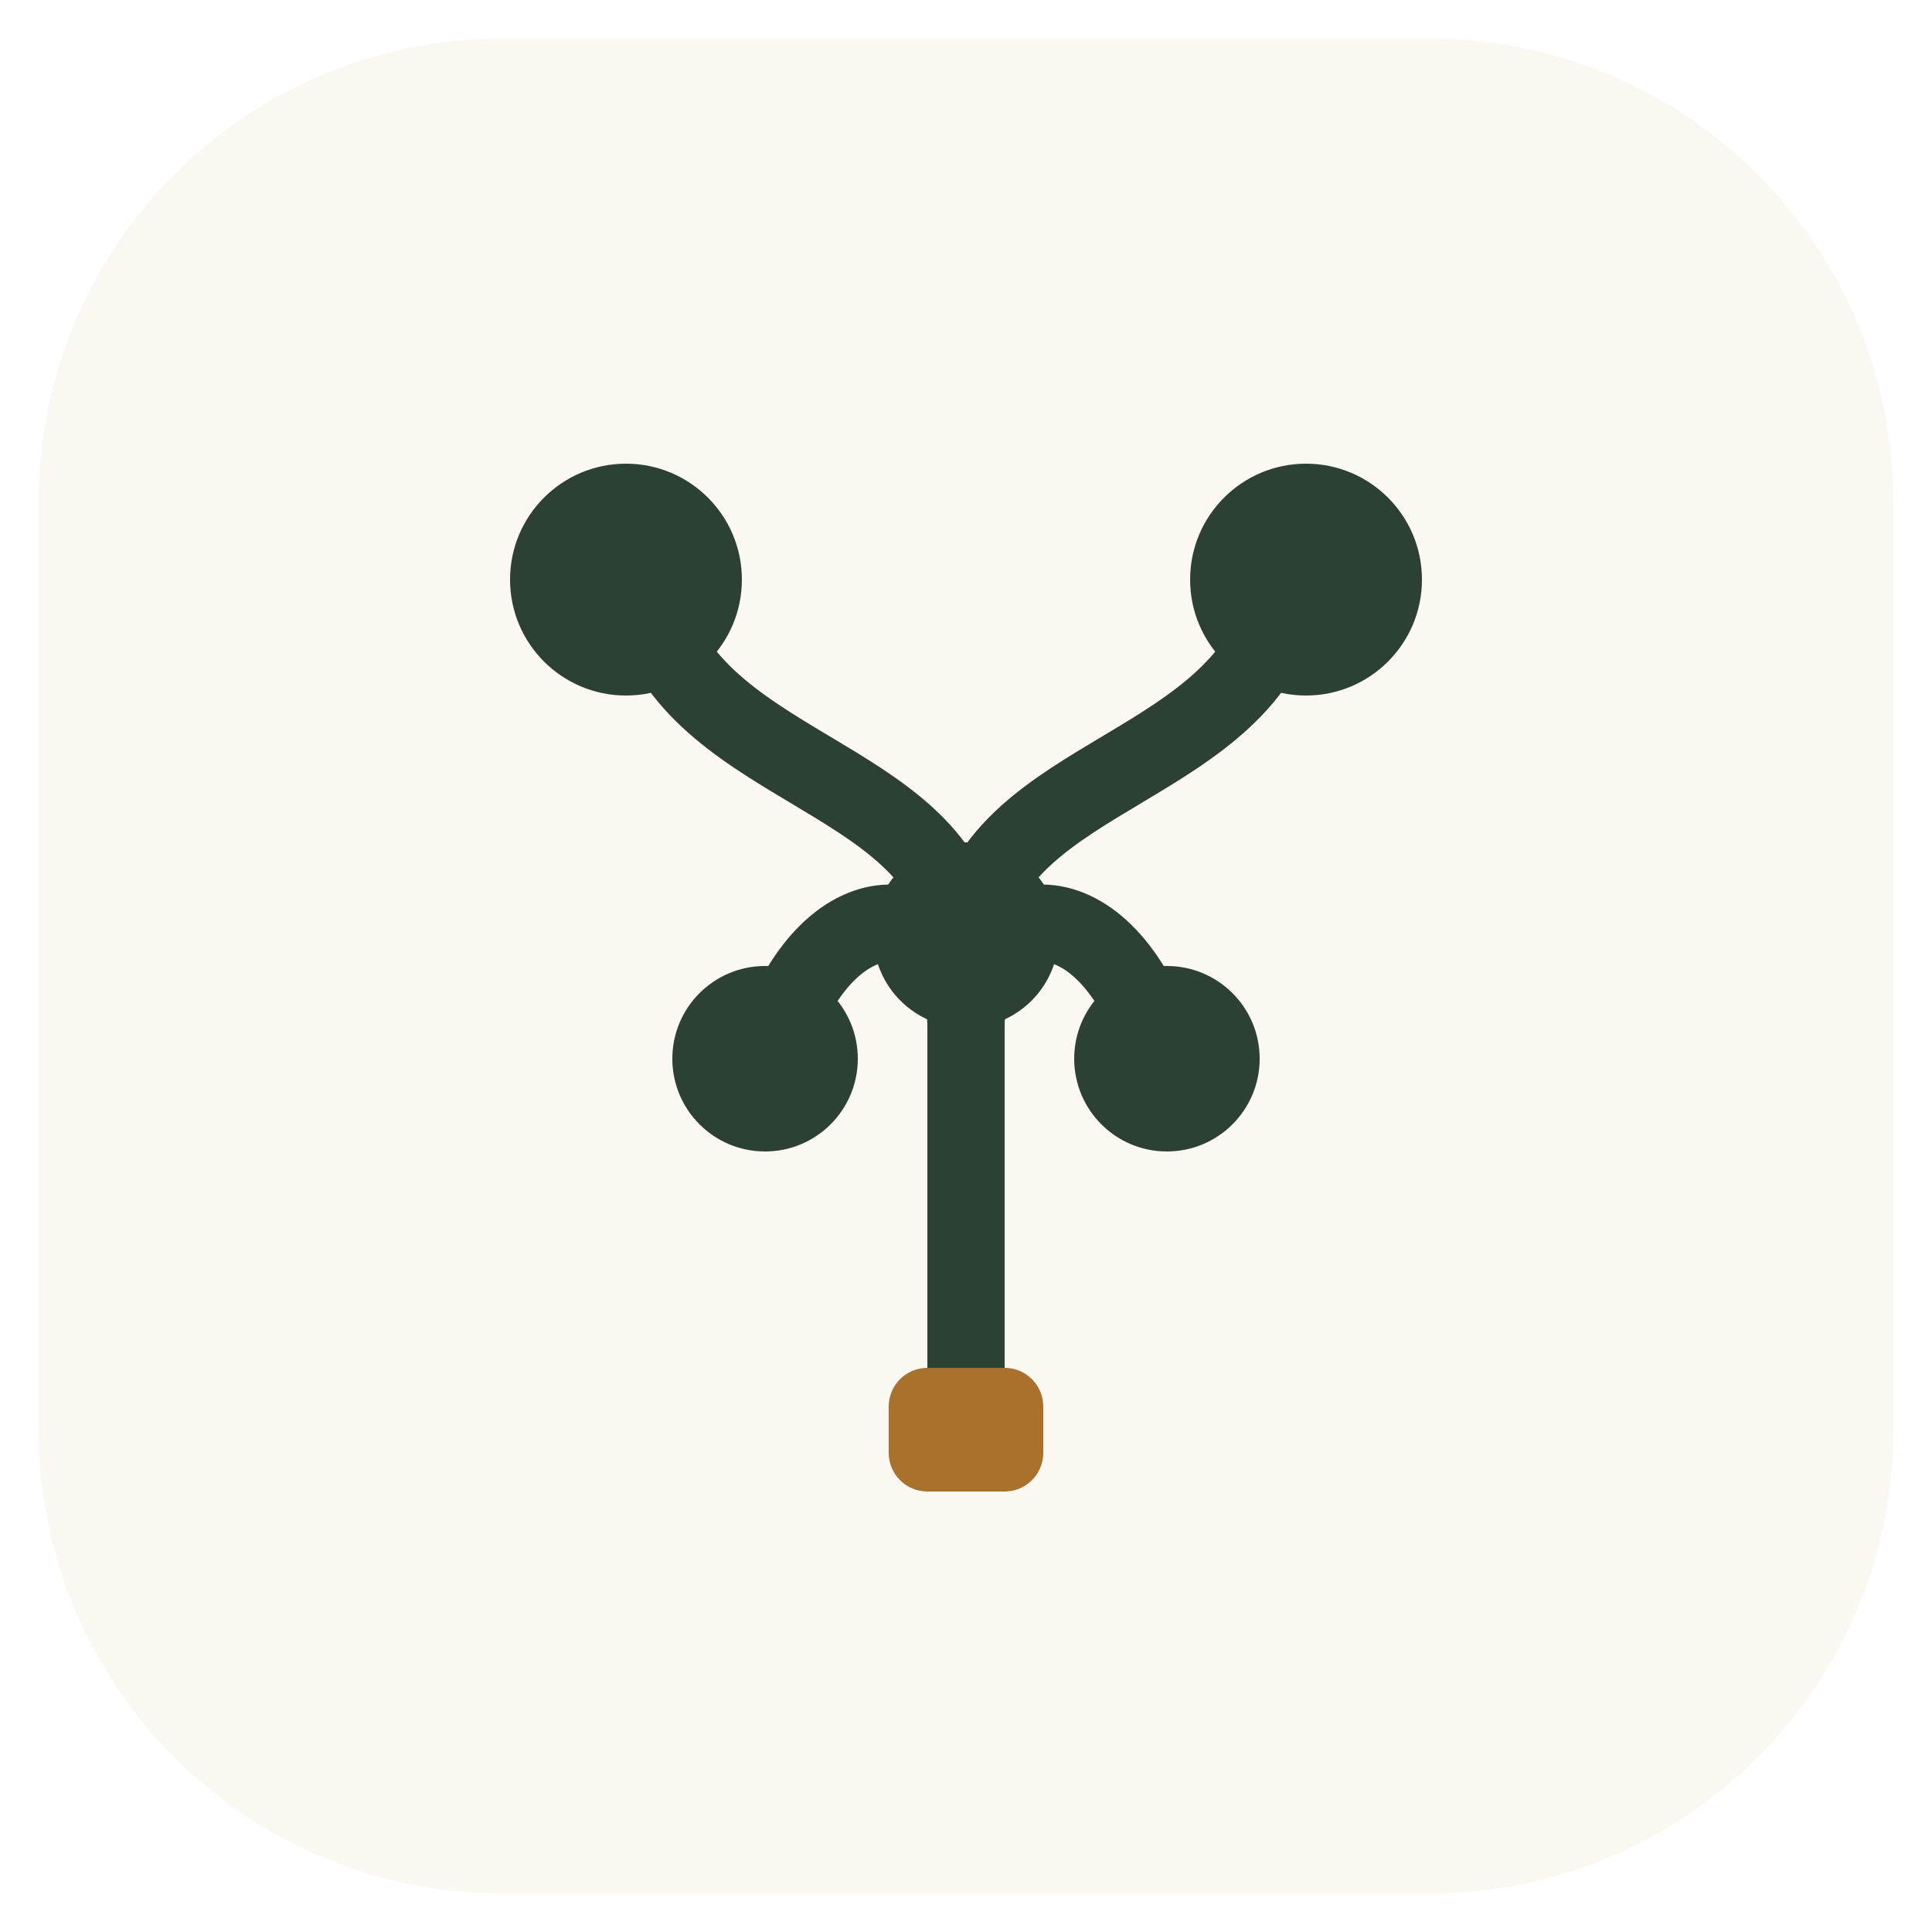
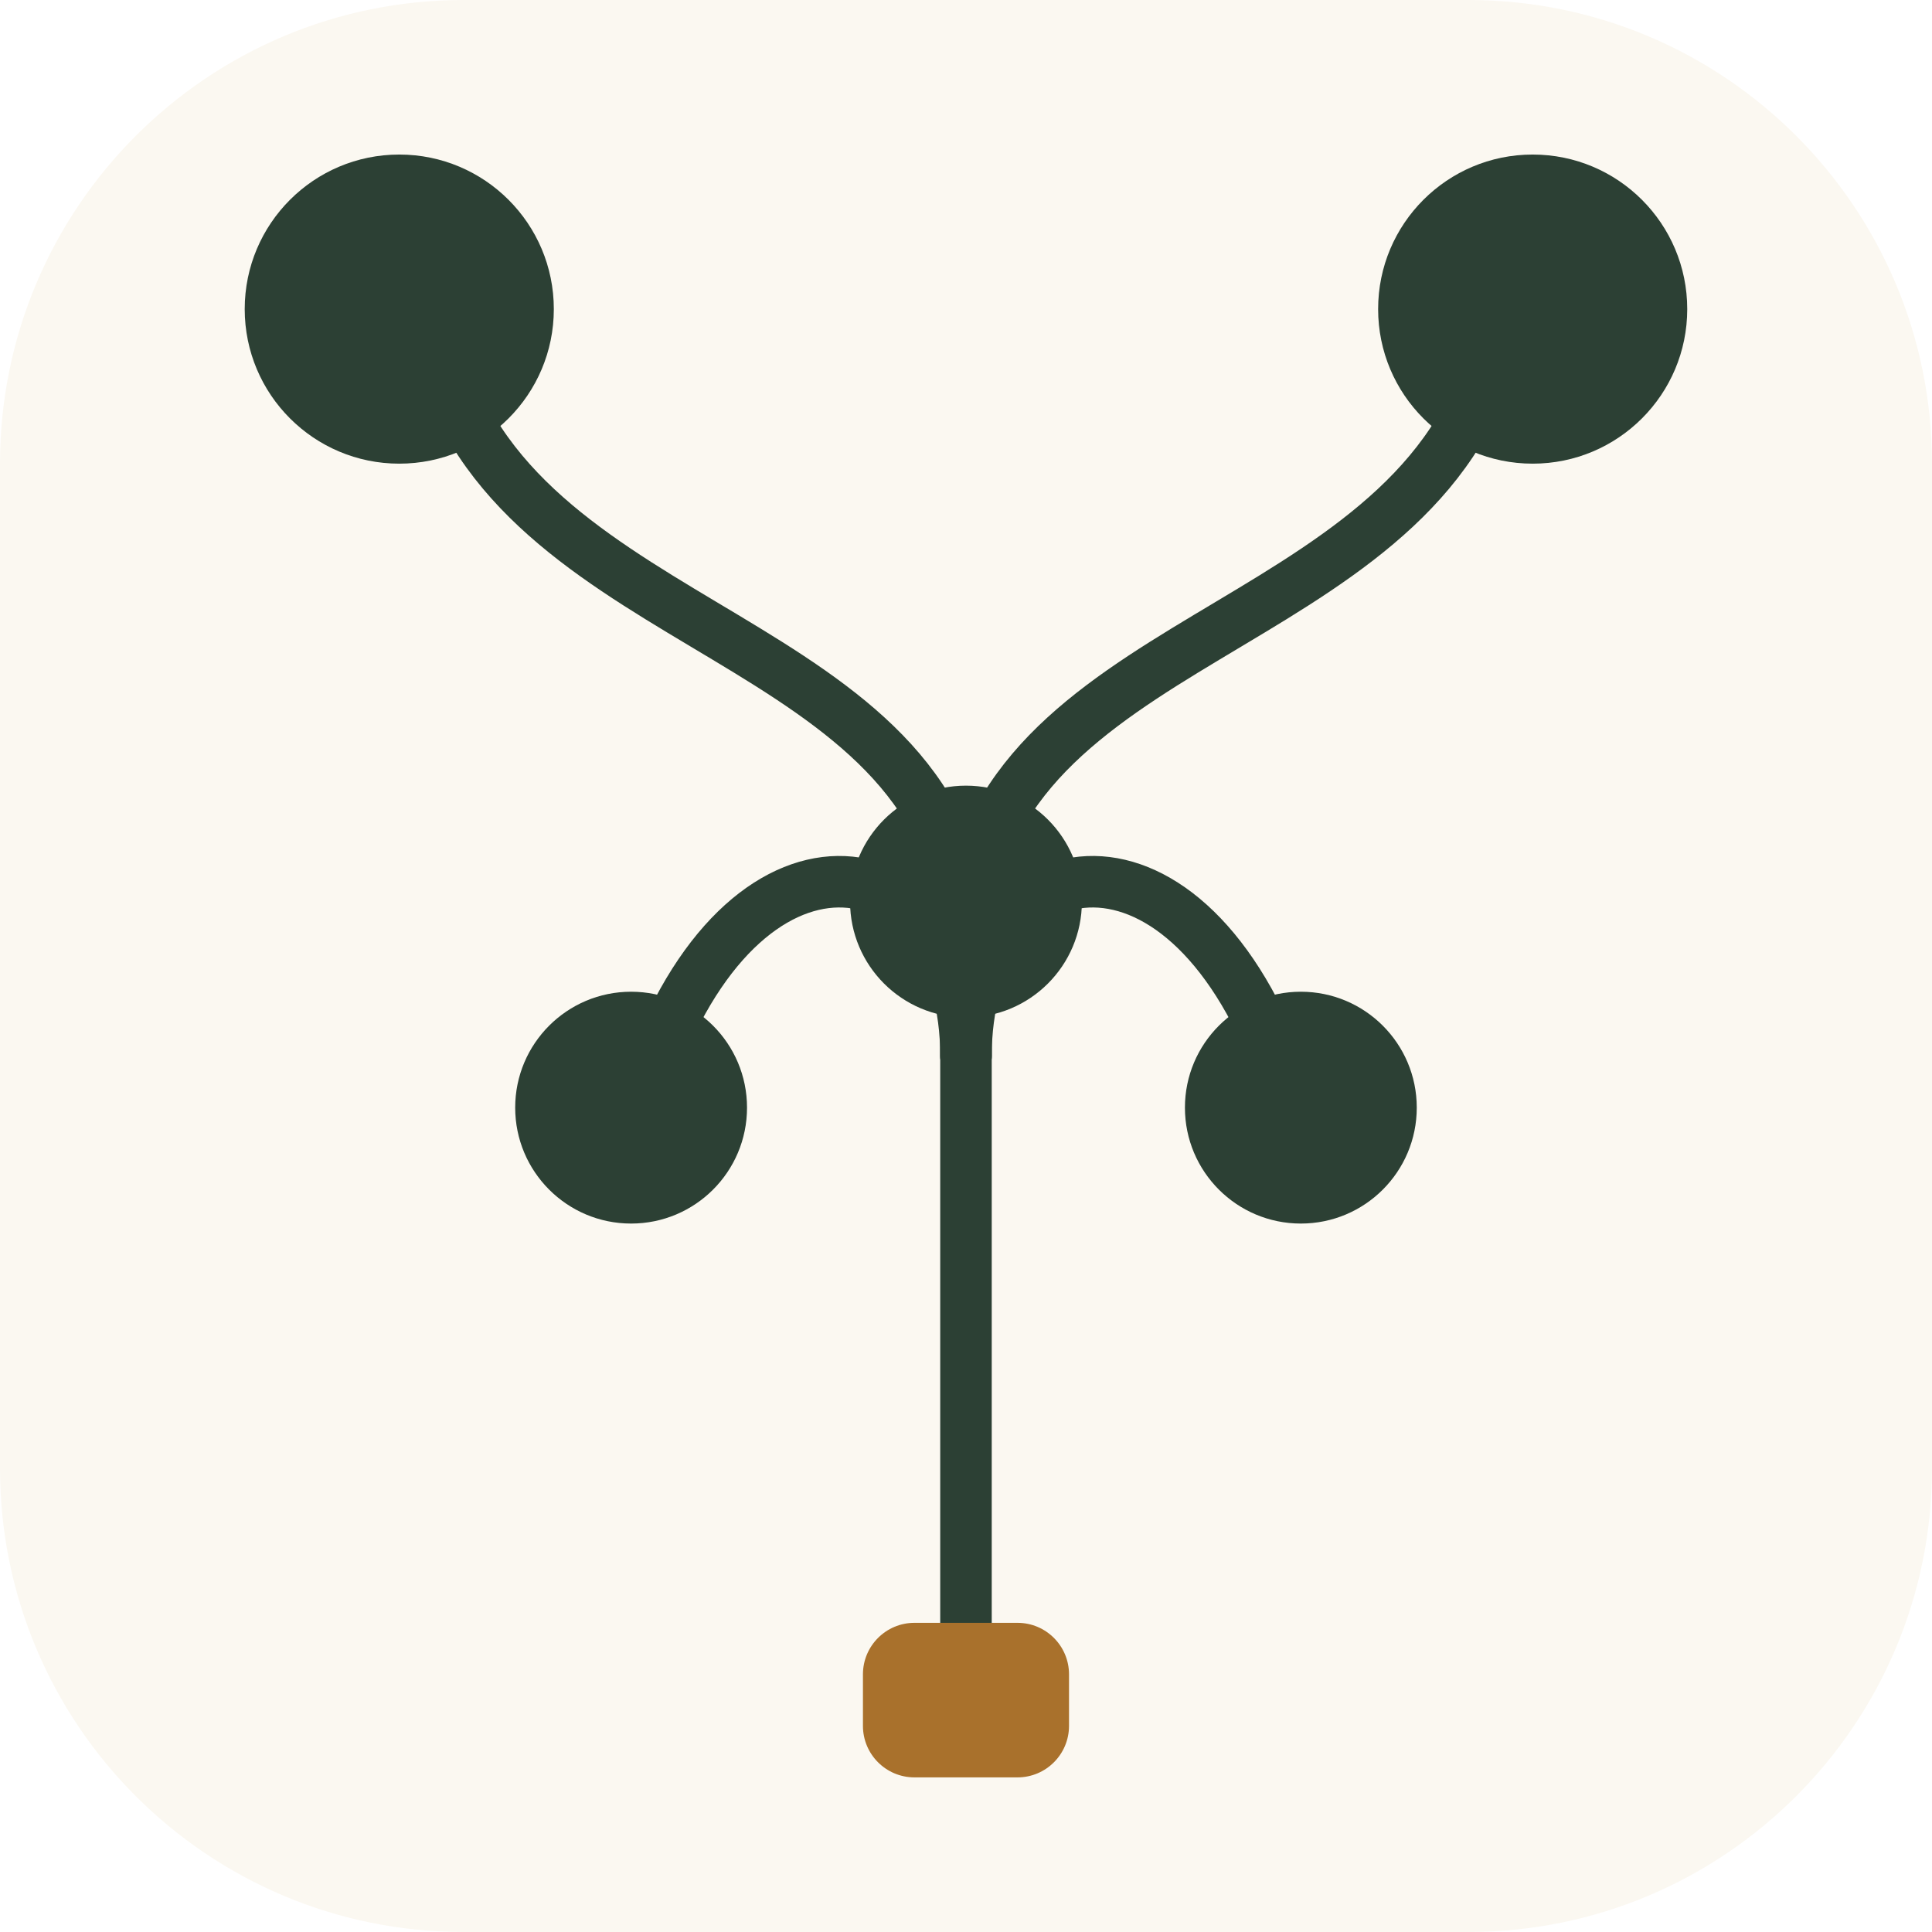
<svg xmlns="http://www.w3.org/2000/svg" viewBox="0 0 100 100" role="img" aria-label="Kinestry">
-   <rect x="2" y="2" width="96" height="96" rx="24" fill="#FBF8F1" />
-   <g transform="translate(13.2,8.4) scale(0.80)">
-     <g fill="none" stroke="#2C4034" stroke-width="5" stroke-linecap="round">
+   <rect x="0" y="0" width="100" height="100" rx="24" fill="#FBF8F1" />
+   <g transform="translate(-11.333,-20.000) scale(1.3333)">
+     <g fill="none" stroke="#2C4034" stroke-width="2" stroke-linecap="round">
      <path d="M46 78 L46 52" />
      <path d="M46 52 C46 40 30 40 26 30" />
      <path d="M46 52 C46 40 62 40 66 30" />
      <path d="M46 56 C46 48 38 46 34 56" />
      <path d="M46 56 C46 48 54 46 58 56" />
    </g>
    <g fill="#2C4034">
-       <circle cx="46" cy="50" r="6" />
-       <circle cx="24" cy="27" r="7.5" />
-       <circle cx="68" cy="27" r="7.5" />
-       <circle cx="33" cy="58" r="6" />
-       <circle cx="59" cy="58" r="6" />
+       <circle cx="46" cy="50" r="4.5" />
+       <circle cx="24" cy="27" r="6" />
+       <circle cx="68" cy="27" r="6" />
+       <circle cx="33" cy="58" r="4.5" />
+       <circle cx="59" cy="58" r="4.5" />
    </g>
-     <rect x="41" y="78" width="10" height="8" rx="2.5" fill="#A9712C" />
+     <rect x="42" y="78" width="8" height="6" rx="2" fill="#A9712C" />
  </g>
</svg>
